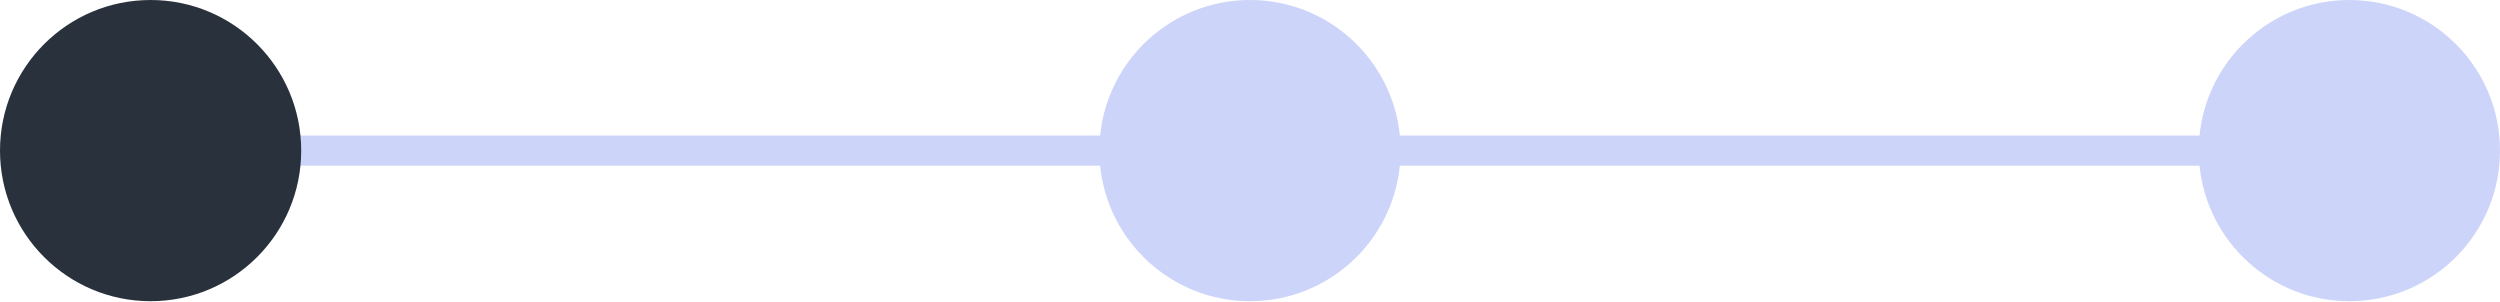
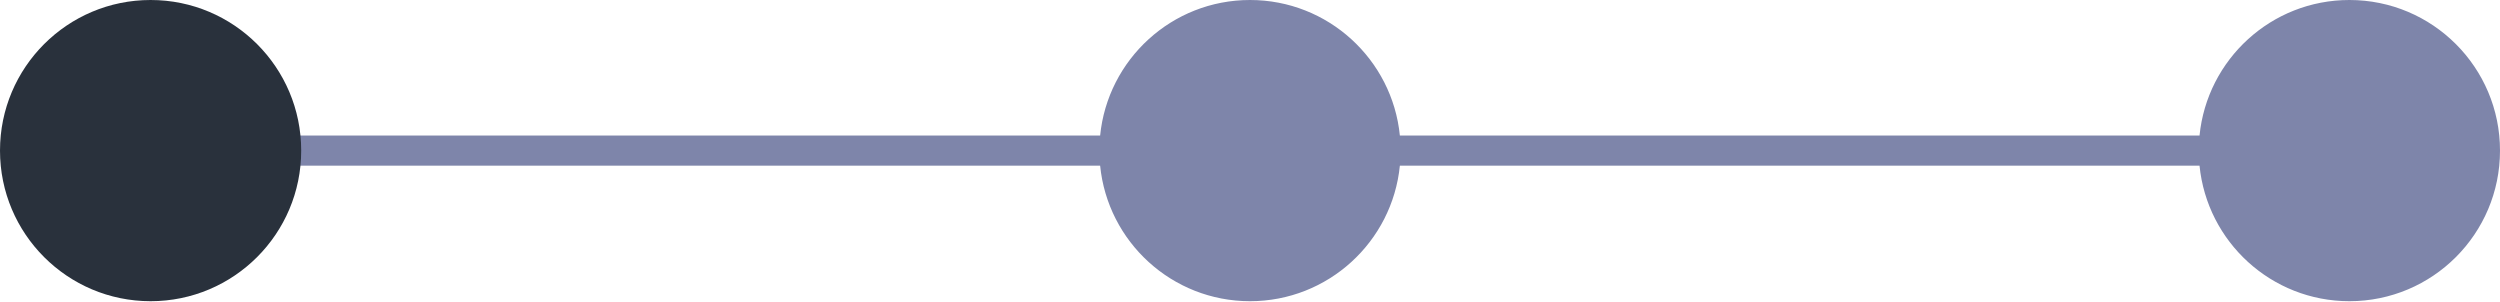
<svg xmlns="http://www.w3.org/2000/svg" width="166" height="20" viewBox="0 0 166 20" fill="none">
-   <path fill-rule="evenodd" clip-rule="evenodd" d="M92.951 11C92.449 16.053 88.185 20 83 20C77.815 20 73.551 16.053 73.049 11H10V9H73.049C73.551 3.947 77.815 0 83 0C88.185 0 92.449 3.947 92.951 9H146.049C146.551 3.947 150.815 0 156 0C161.523 0 166 4.477 166 10C166 15.523 161.523 20 156 20C150.815 20 146.551 16.053 146.049 11H92.951Z" fill="#5870EB" fill-opacity="0.3" />
+   <path fill-rule="evenodd" clip-rule="evenodd" d="M92.951 11C92.449 16.053 88.185 20 83 20C77.815 20 73.551 16.053 73.049 11H10V9H73.049C73.551 3.947 77.815 0 83 0C88.185 0 92.449 3.947 92.951 9H146.049C146.551 3.947 150.815 0 156 0C161.523 0 166 4.477 166 10C166 15.523 161.523 20 156 20C150.815 20 146.551 16.053 146.049 11H92.951Z" fill="#7E85AA" />
  <circle cx="10" cy="10" r="10" fill="#29313C" />
</svg>
